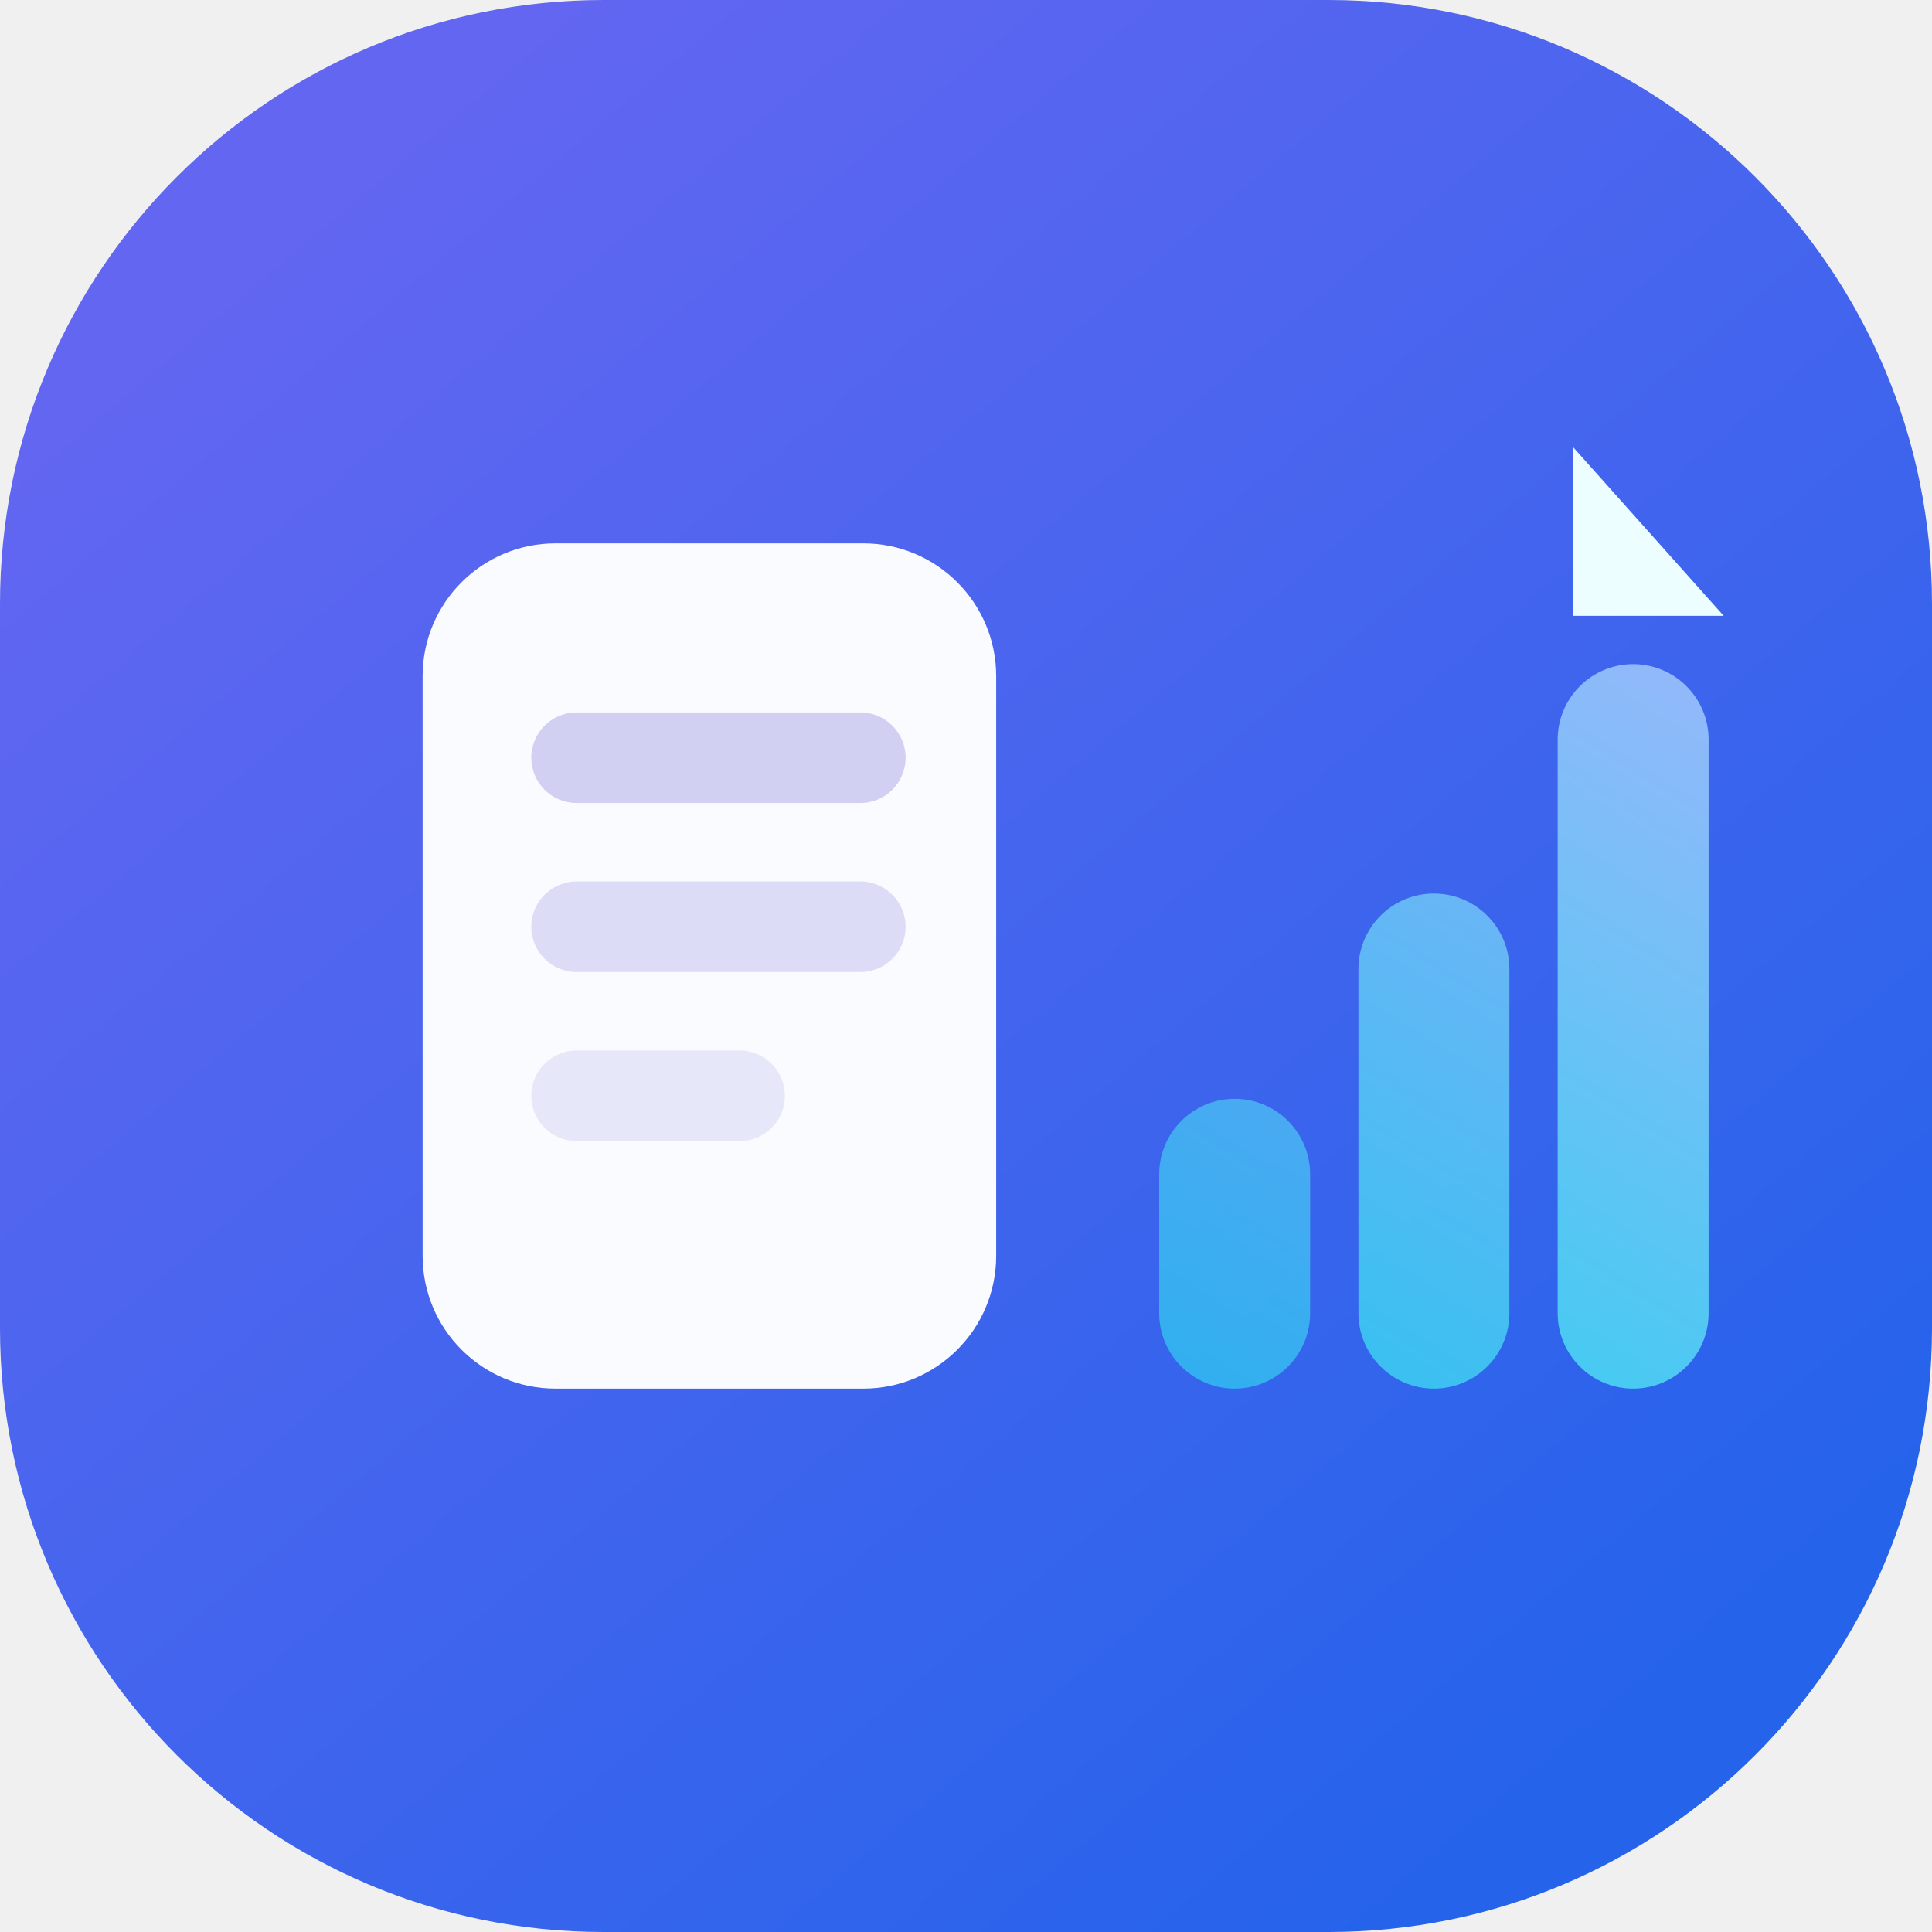
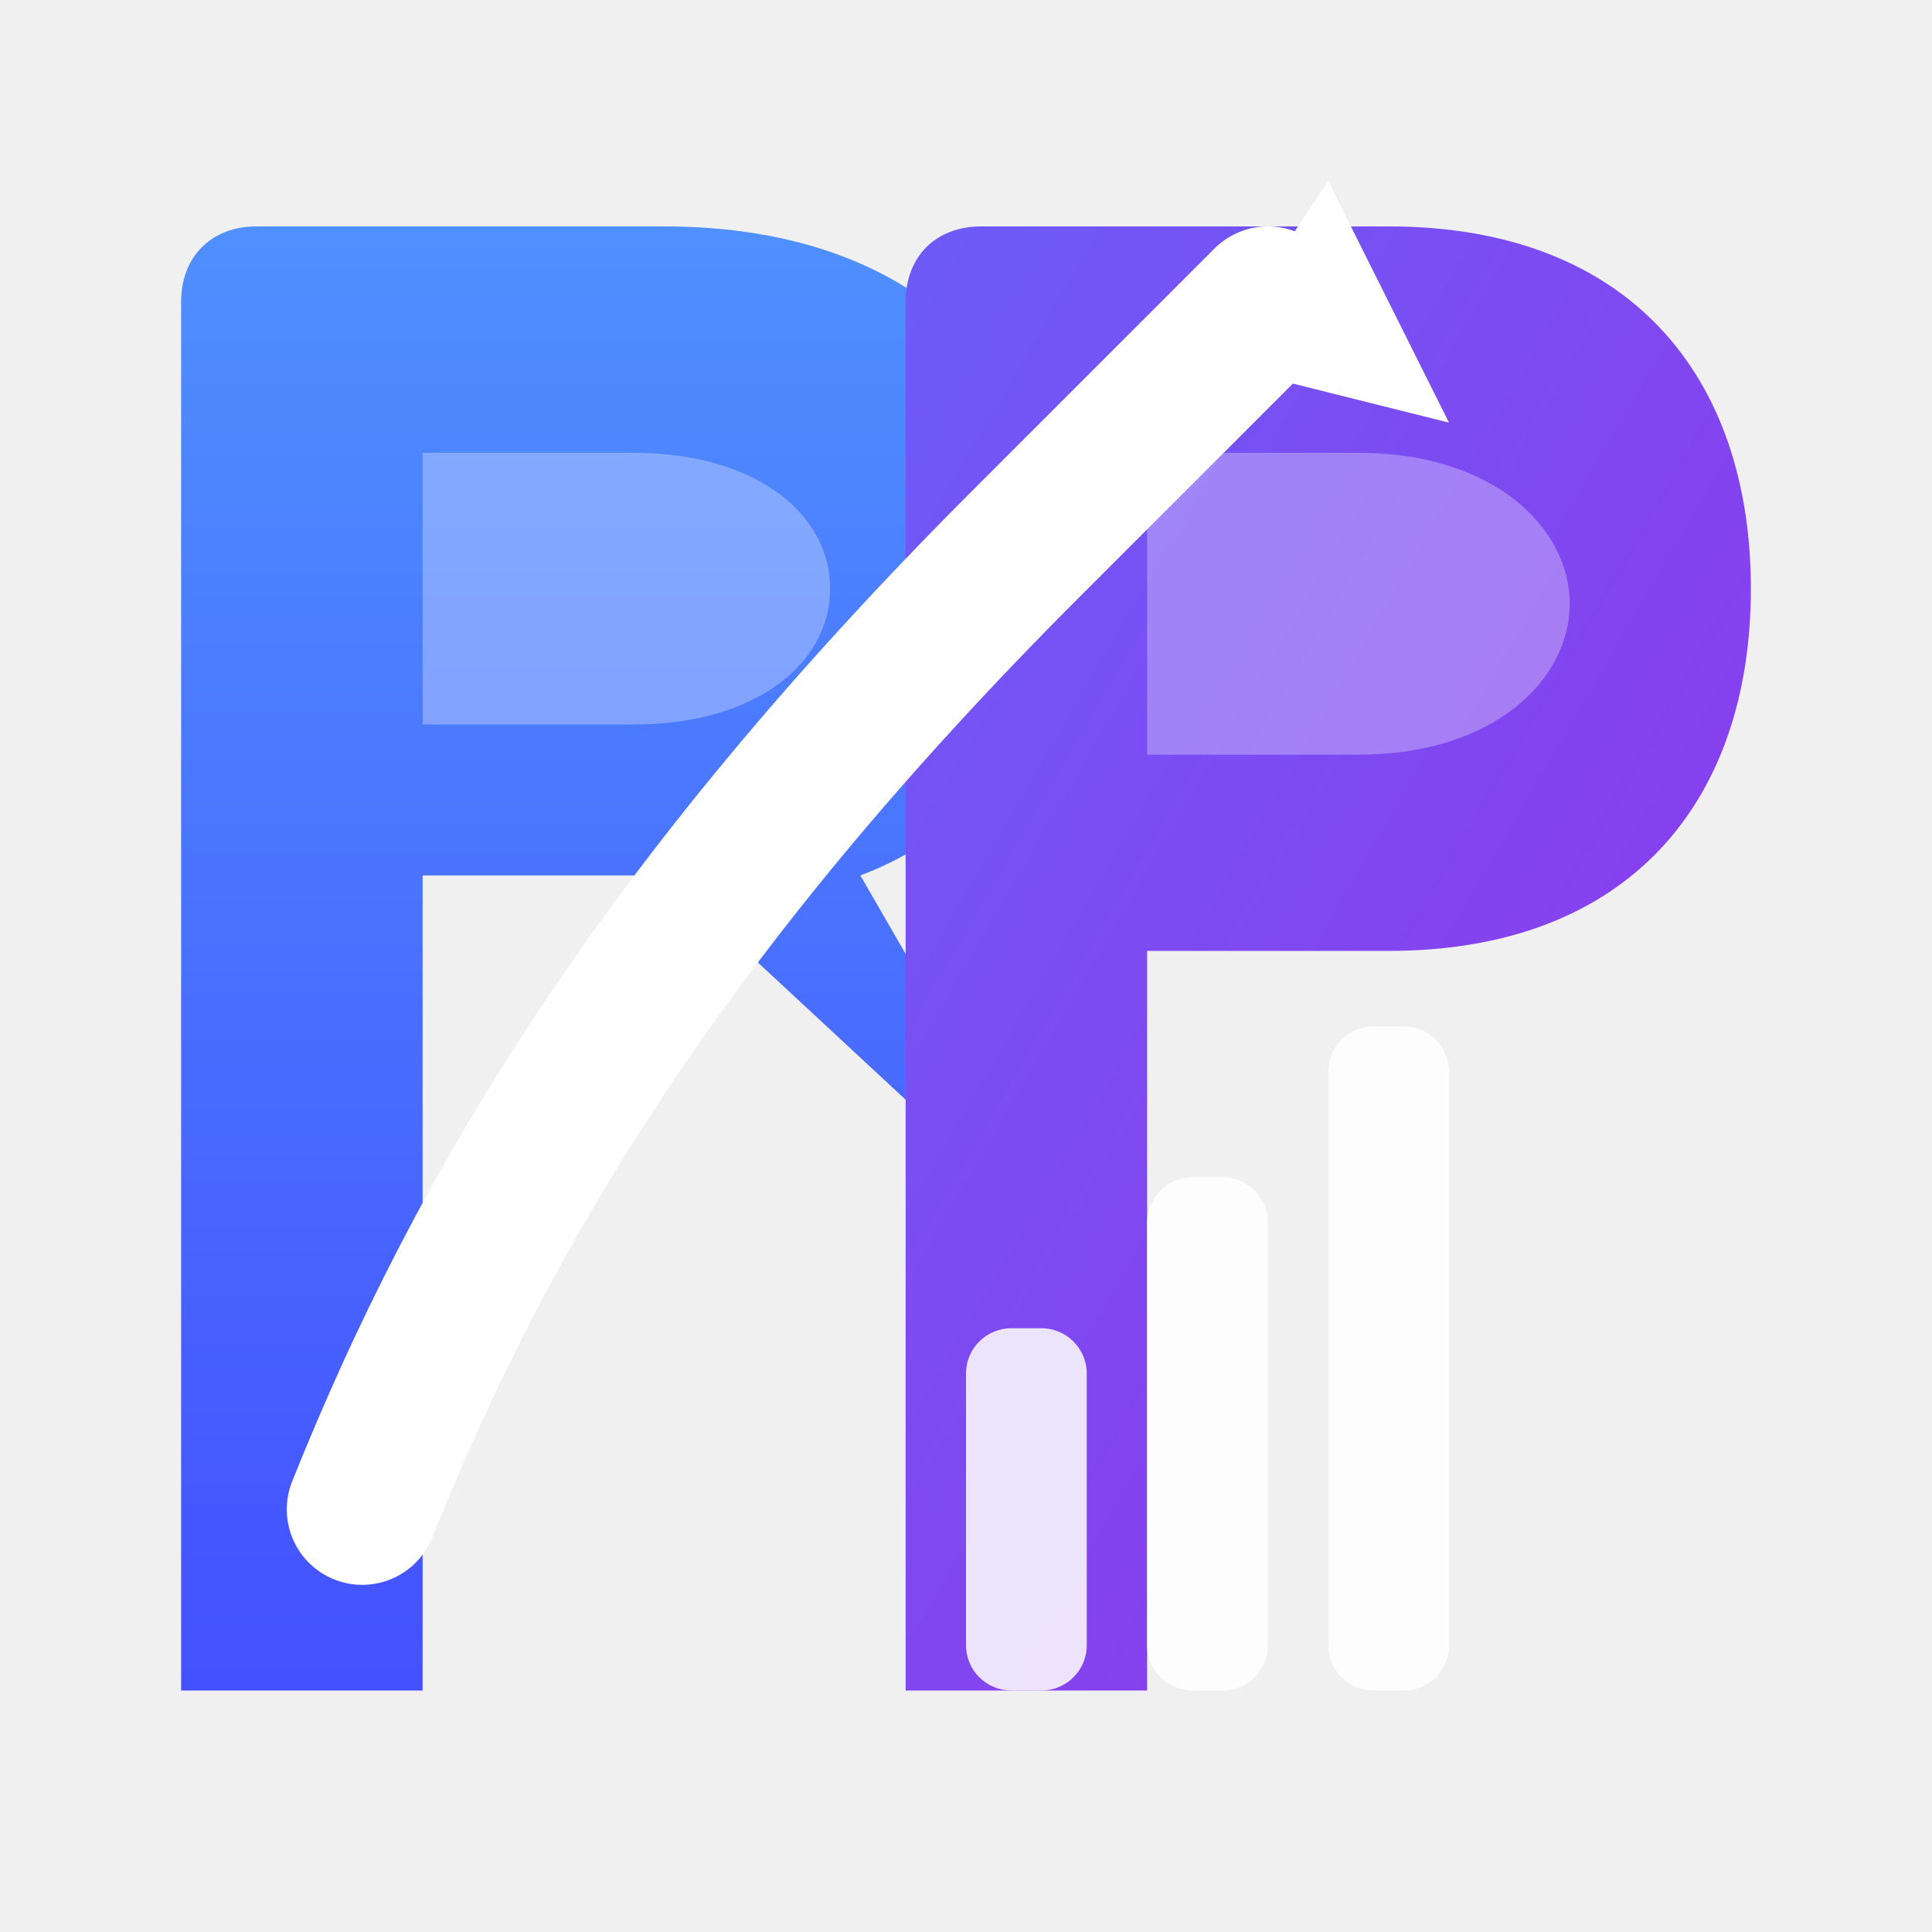
- <svg xmlns="http://www.w3.org/2000/svg" viewBox="0 0 32 32" role="img" aria-label="RankPublish">
+ <svg xmlns="http://www.w3.org/2000/svg" width="32" height="32" viewBox="0 0 64 64" role="img" aria-label="RankPublish">
  <defs>
-     <linearGradient id="rp-bg" x1="5" y1="3" x2="27" y2="29" gradientUnits="userSpaceOnUse">
-       <stop stop-color="#6366f1" />
-       <stop offset="1" stop-color="#2563eb" />
+     <linearGradient id="rp-r32" x1="0" y1="0" x2="0" y2="1">
+       <stop offset="0%" stop-color="#4F8FFF" />
+       <stop offset="100%" stop-color="#4451FF" />
    </linearGradient>
-     <linearGradient id="rp-bars" x1="18" y1="24" x2="28" y2="8" gradientUnits="userSpaceOnUse">
-       <stop stop-color="#22d3ee" />
-       <stop offset="1" stop-color="#a5b4fc" />
+     <linearGradient id="rp-p32" x1="0" y1="0" x2="1" y2="1">
+       <stop offset="0%" stop-color="#6D5BF7" />
+       <stop offset="100%" stop-color="#9333EA" />
    </linearGradient>
  </defs>
-   <rect width="32" height="32" rx="10" fill="url(#rp-bg)" />
-   <rect x="7" y="9" width="9.5" height="14" rx="2.2" fill="#fff" fill-opacity="0.97" />
-   <rect x="8.8" y="11.8" width="6.2" height="1.5" rx="0.75" fill="#4338ca" fill-opacity="0.22" />
-   <rect x="8.8" y="14.6" width="6.2" height="1.5" rx="0.75" fill="#4338ca" fill-opacity="0.16" />
-   <rect x="8.8" y="17.4" width="4.2" height="1.5" rx="0.75" fill="#4338ca" fill-opacity="0.1" />
-   <rect x="19.2" y="18.2" width="2.5" height="4.8" rx="1.25" fill="url(#rp-bars)" fill-opacity="0.7" />
-   <rect x="22.5" y="14.8" width="2.5" height="8.2" rx="1.25" fill="url(#rp-bars)" fill-opacity="0.88" />
-   <rect x="25.8" y="11" width="2.5" height="12" rx="1.25" fill="url(#rp-bars)" />
-   <path d="M26.05 10.2 26.05 7.4 28.55 10.2Z" fill="#ecfeff" />
+   <path d="M6 56 V10 C6 8.5 7 7.5 8.5 7.5 H22 C30.5 7.5 35 12.5 35 19 C35 24 32.5 27.5 28.5 29 L36 42 H36 L22 29 H14 V56 Z" fill="url(#rp-r32)" />
+   <path d="M14 15 H21 C25 15 27.5 17 27.5 19.5 C27.5 22 25 24 21 24 H14 Z" fill="#fff" fill-opacity="0.3" />
+   <path d="M30 56 V10 C30 8.5 31 7.5 32.5 7.5 H46 C54 7.5 58 12.5 58 19.5 C58 26.5 54 31.5 46 31.5 H38 V56 Z" fill="url(#rp-p32)" />
+   <path d="M38 15 H45 C49.5 15 52 17.5 52 20 C52 22.5 49.5 25 45 25 H38 Z" fill="#fff" fill-opacity="0.3" />
+   <path d="M12 50 C16 40 22 30 34 18 L42 10" fill="none" stroke="#fff" stroke-width="5" stroke-linecap="round" stroke-linejoin="round" />
+   <polygon points="44,6 48,14 40,12" fill="#fff" />
+   <rect x="32" y="44" width="4" height="12" rx="1.5" fill="#fff" fill-opacity="0.85" />
+   <rect x="38" y="39" width="4" height="17" rx="1.5" fill="#fff" fill-opacity="0.85" />
+   <rect x="44" y="34" width="4" height="22" rx="1.5" fill="#fff" fill-opacity="0.85" />
</svg>
